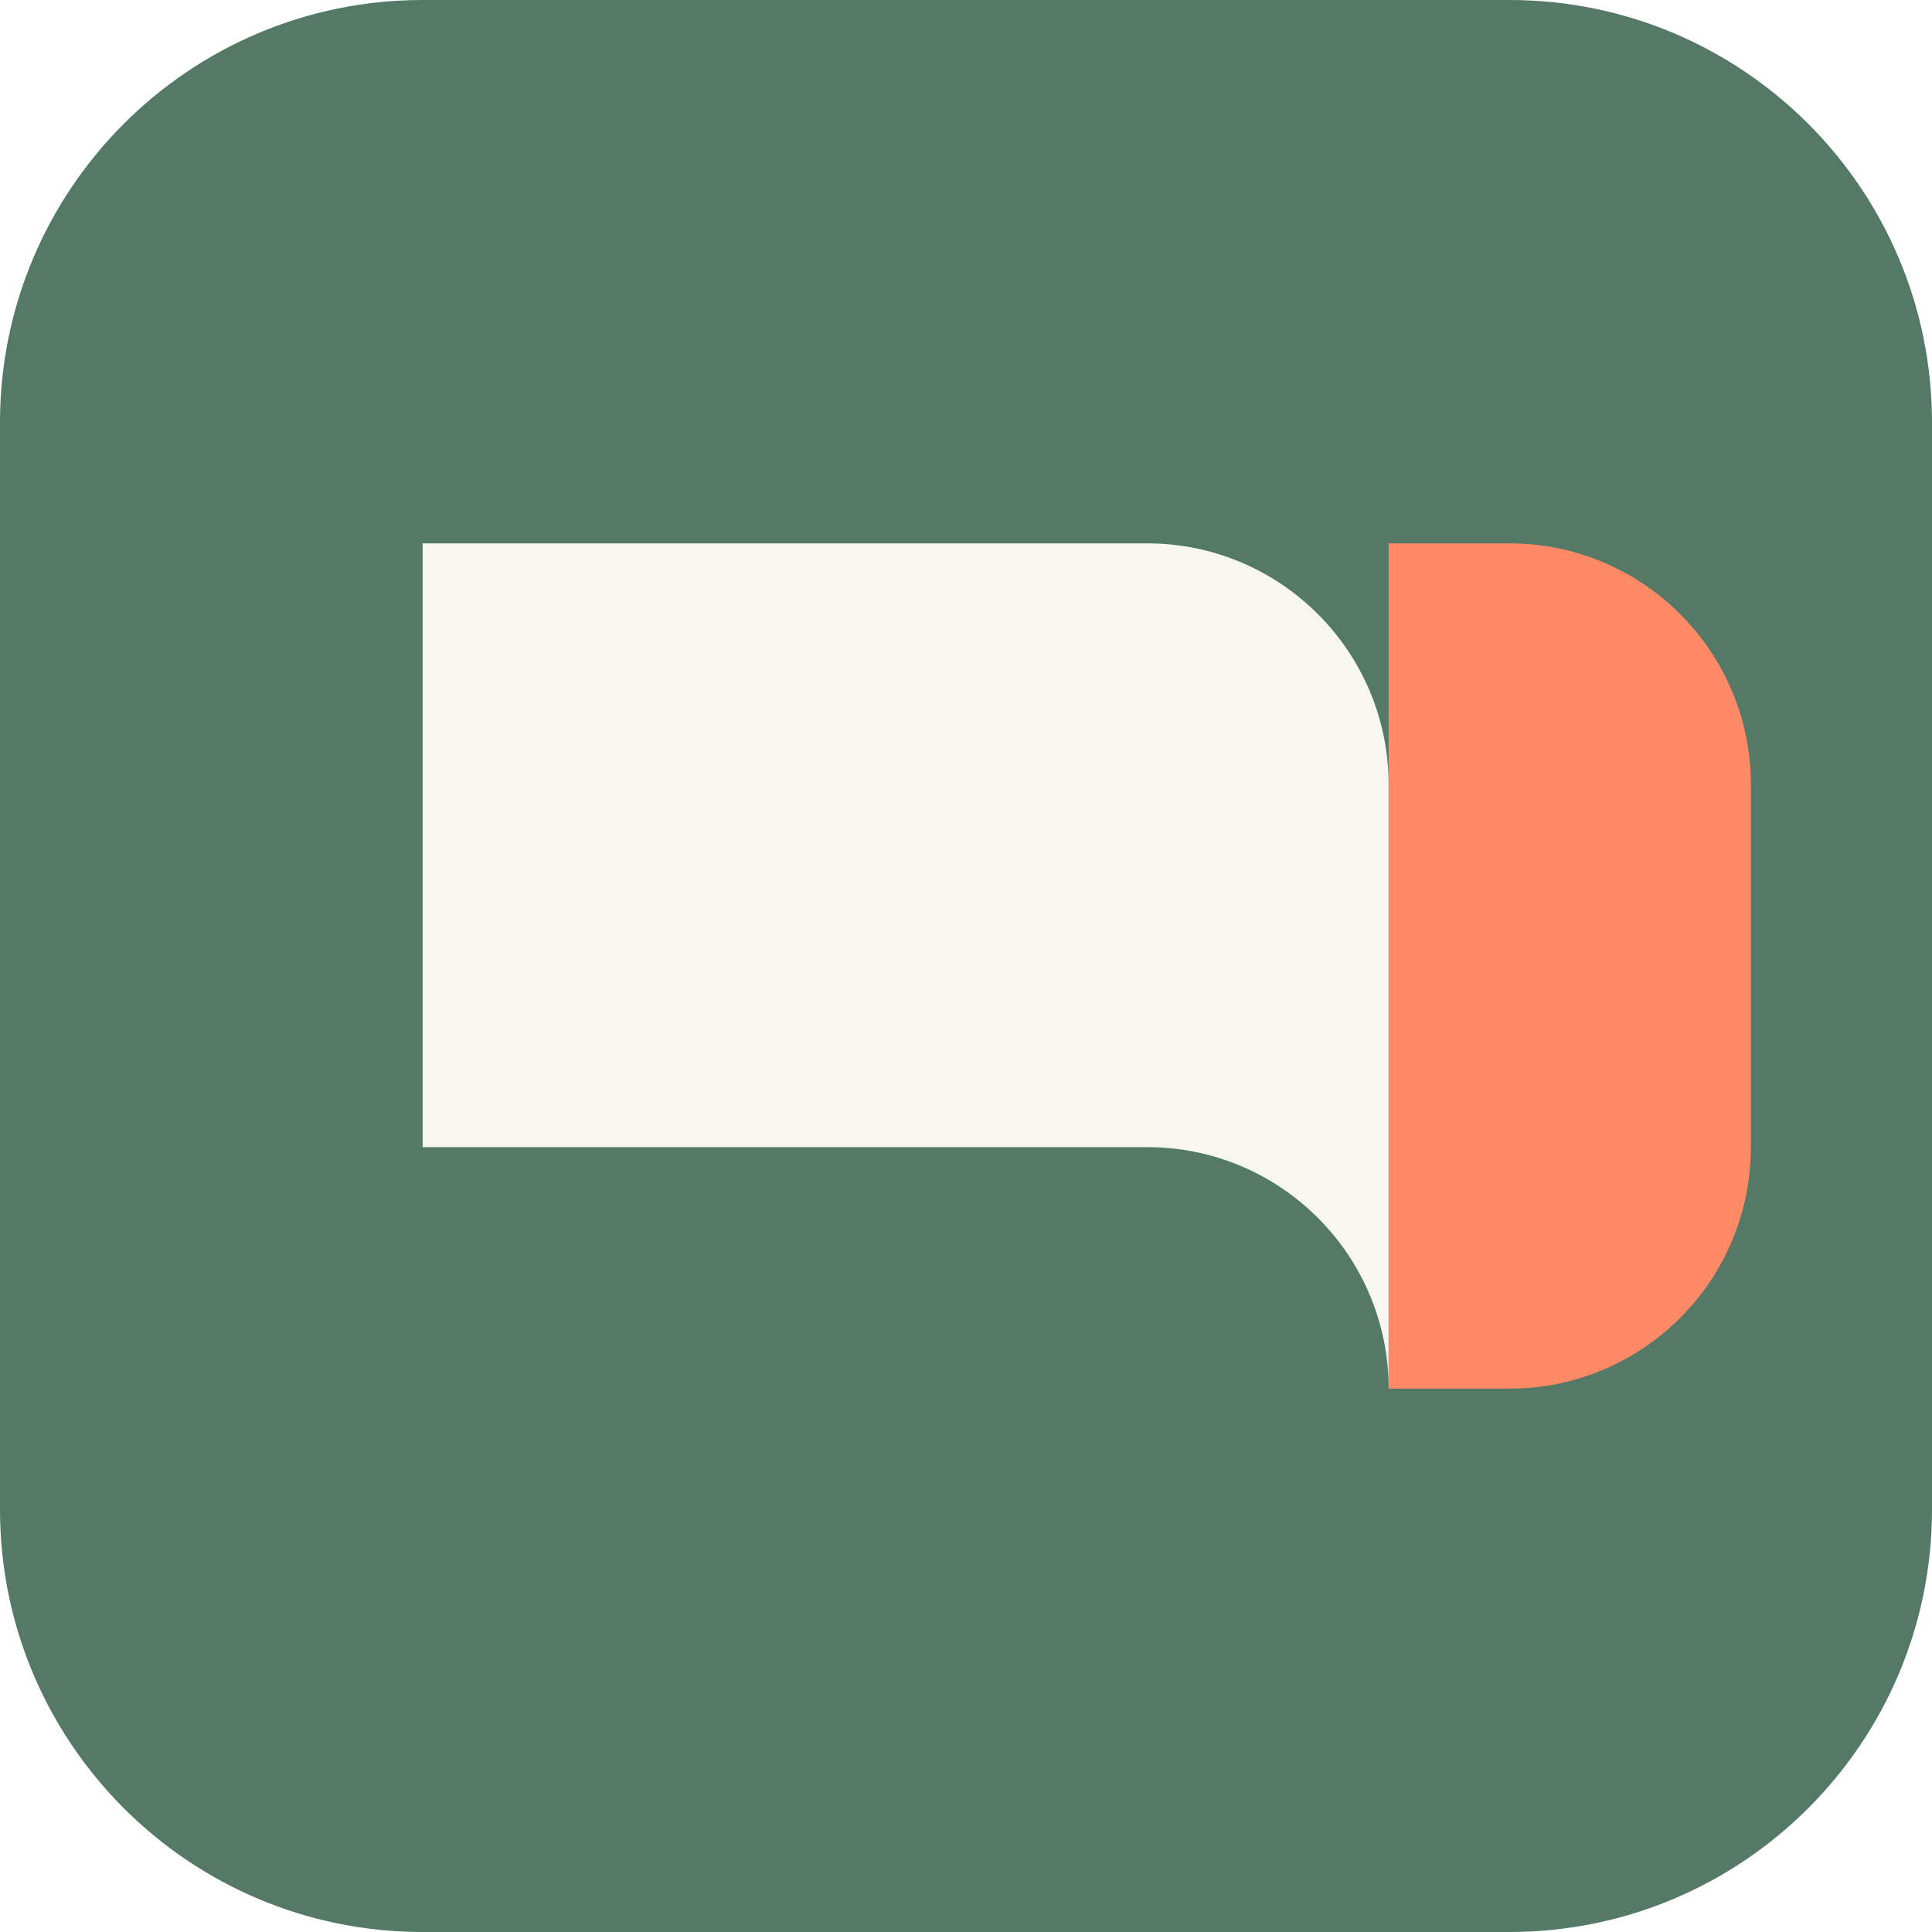
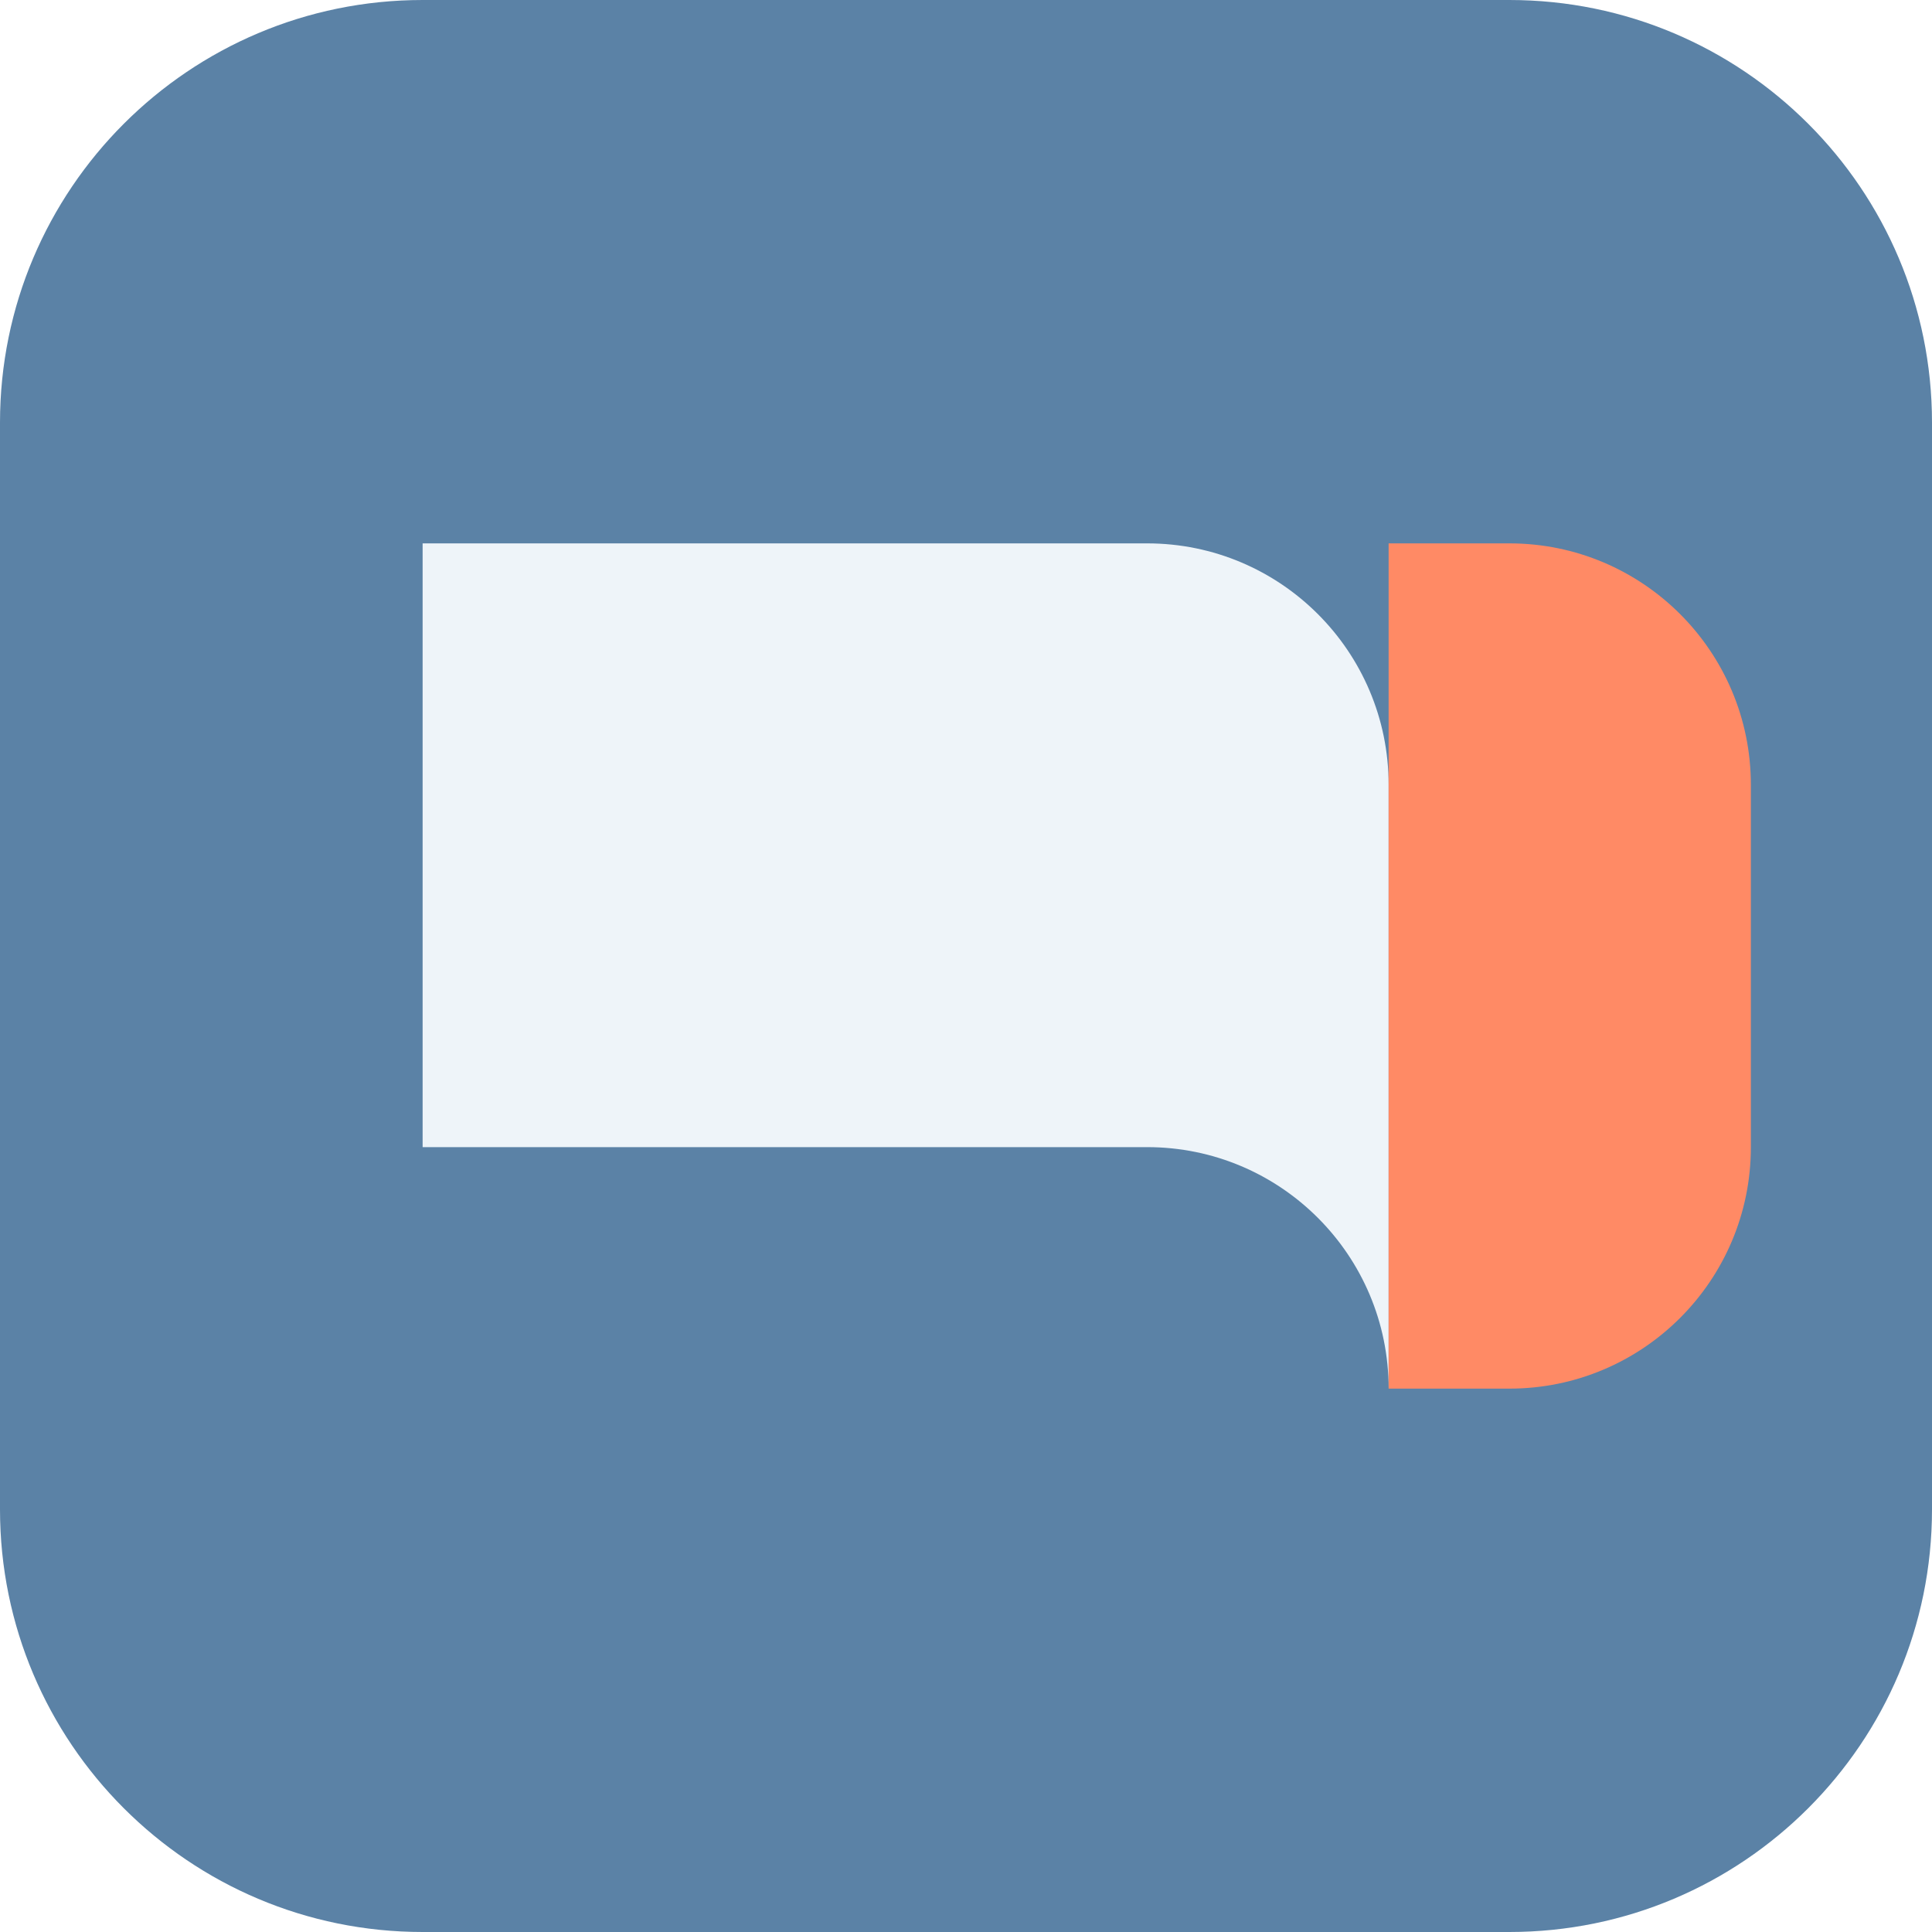
<svg xmlns="http://www.w3.org/2000/svg" viewBox="0 0 64 64">
-   <rect width="64" height="64" rx="14" fill="#547A67" />
-   <path d="M14 18h24a8 8 0 0 1 8 8v20a8 8 0 0 0-8-8H14z" fill="#F8F6F1" />
+   <rect width="64" height="64" rx="14" fill="#5B82A6" />
+   <path d="M14 18h24a8 8 0 0 1 8 8v20a8 8 0 0 0-8-8H14z" fill="#EEF4F9" />
  <path d="M50 18h-4v28h4a8 8 0 0 0 8-8v-12a8 8 0 0 0-8-8z" fill="#FF8A65" />
</svg>
